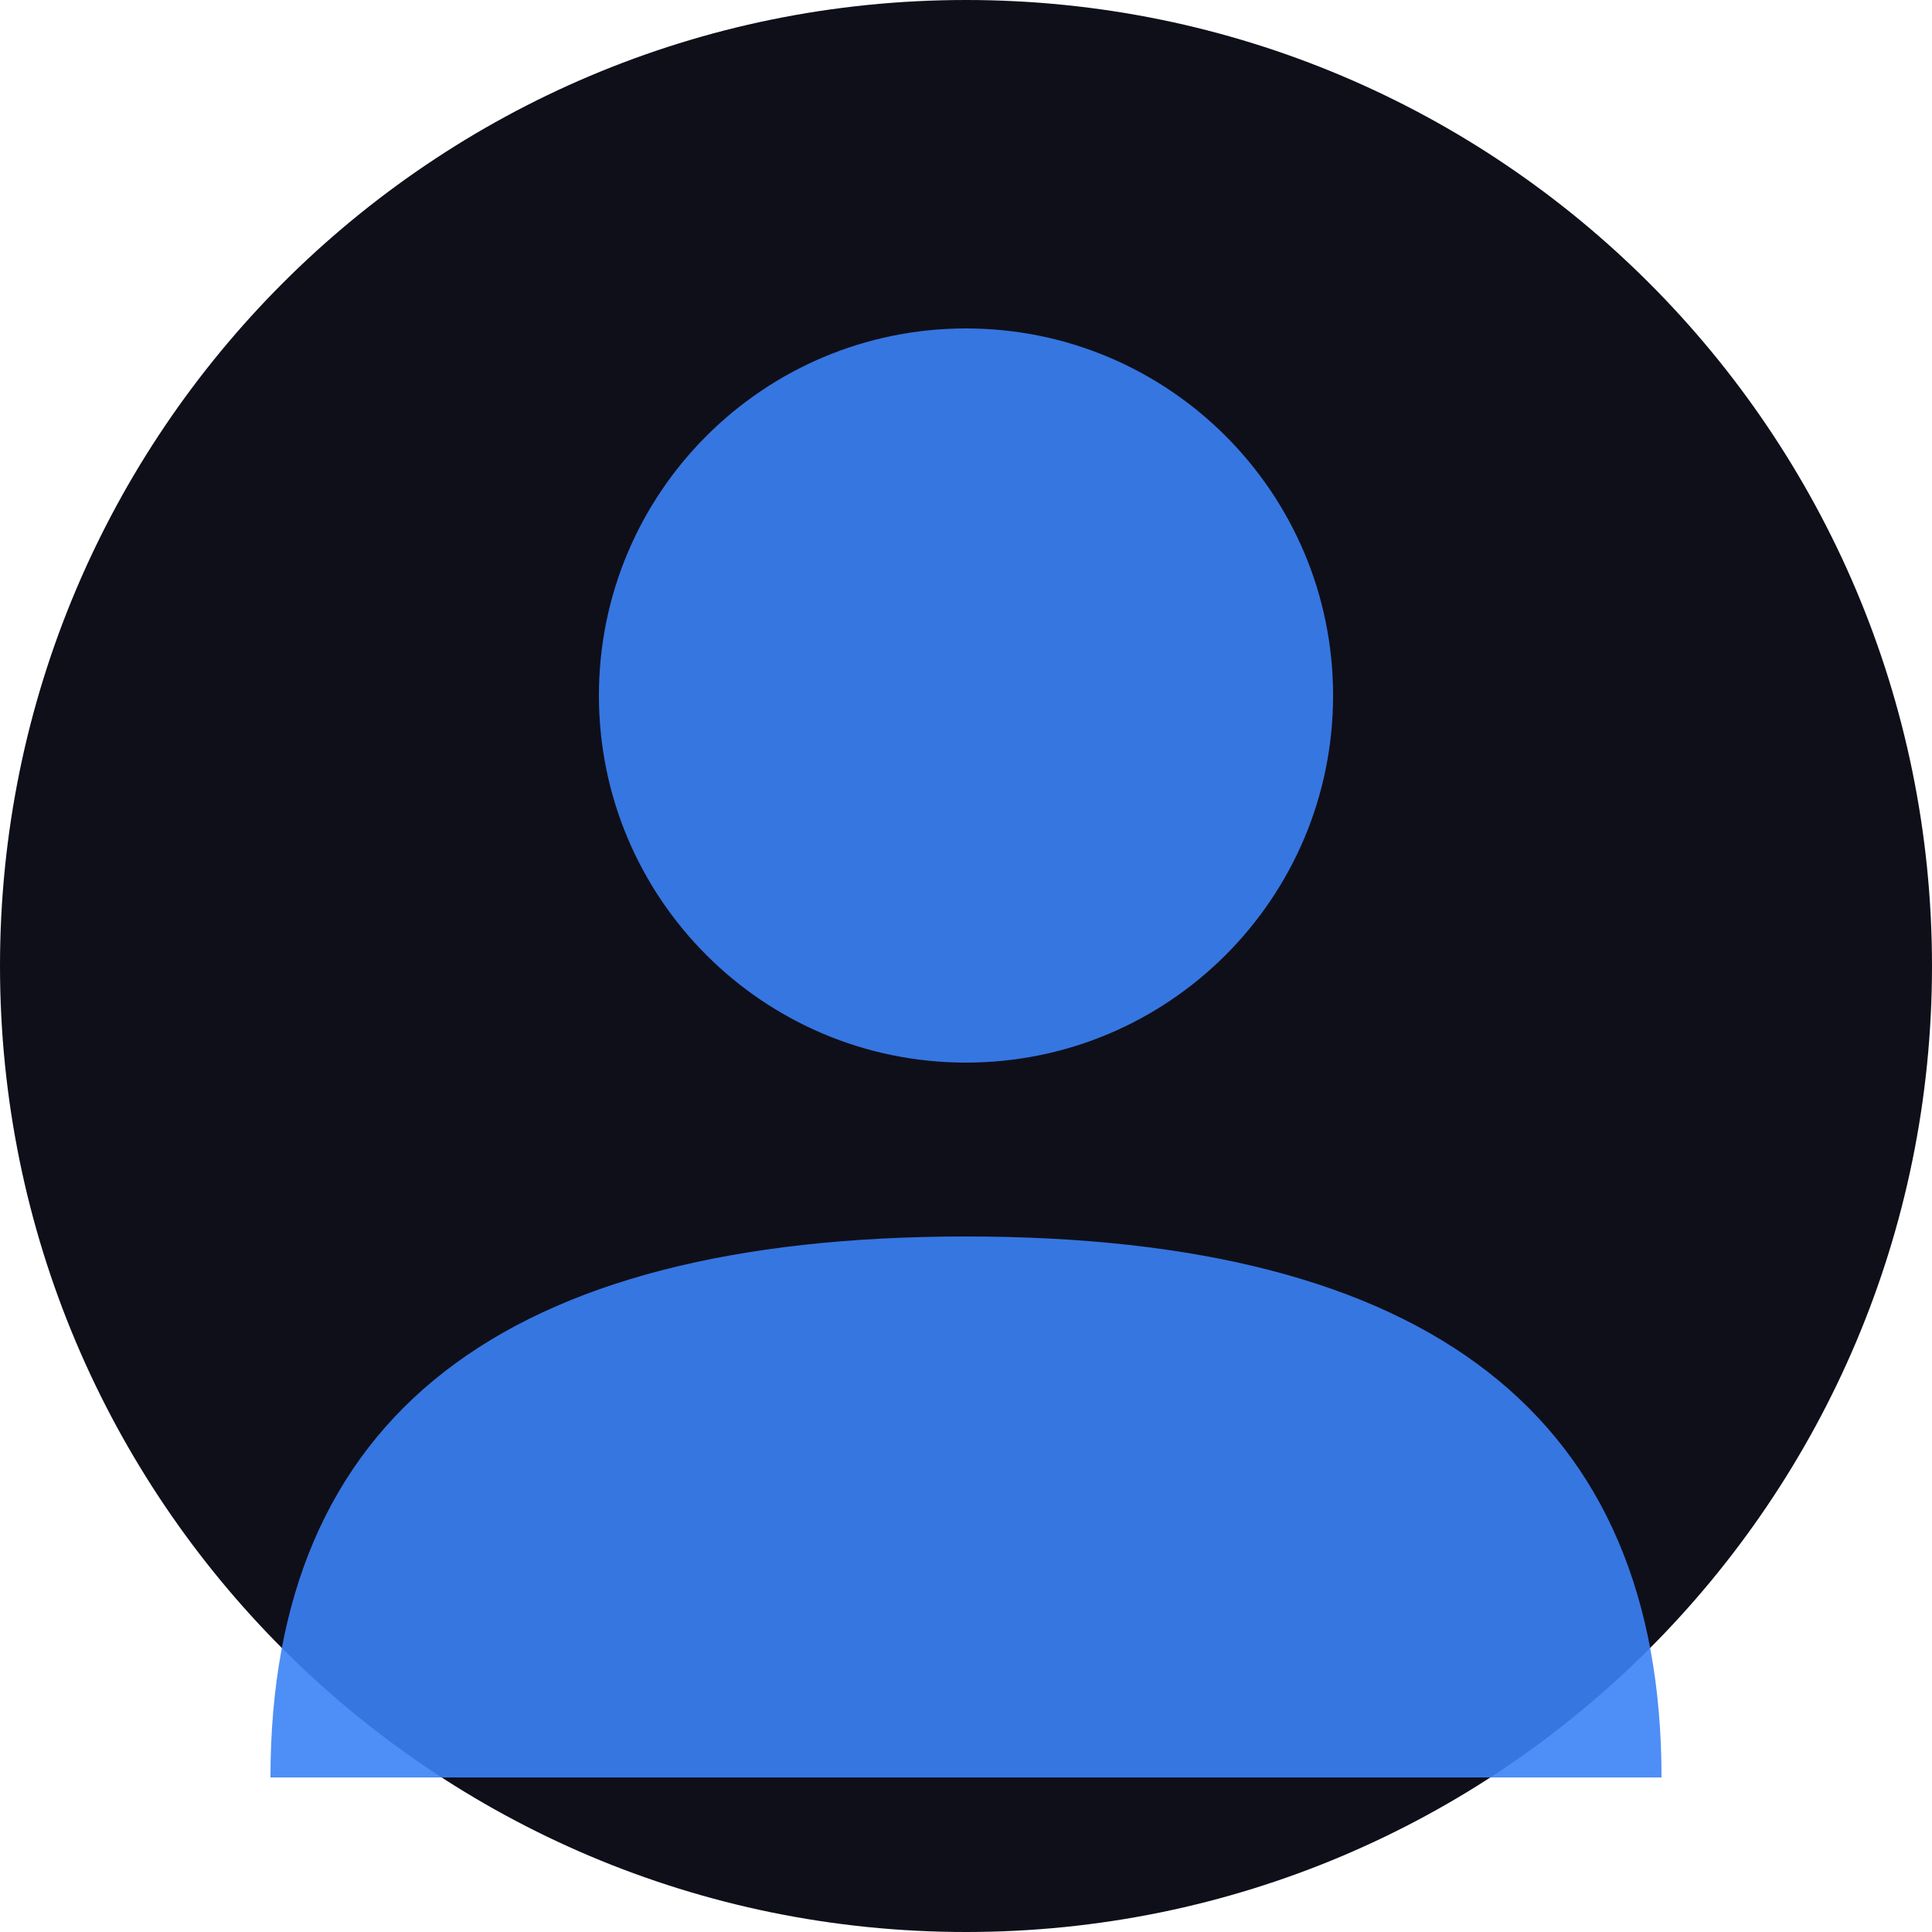
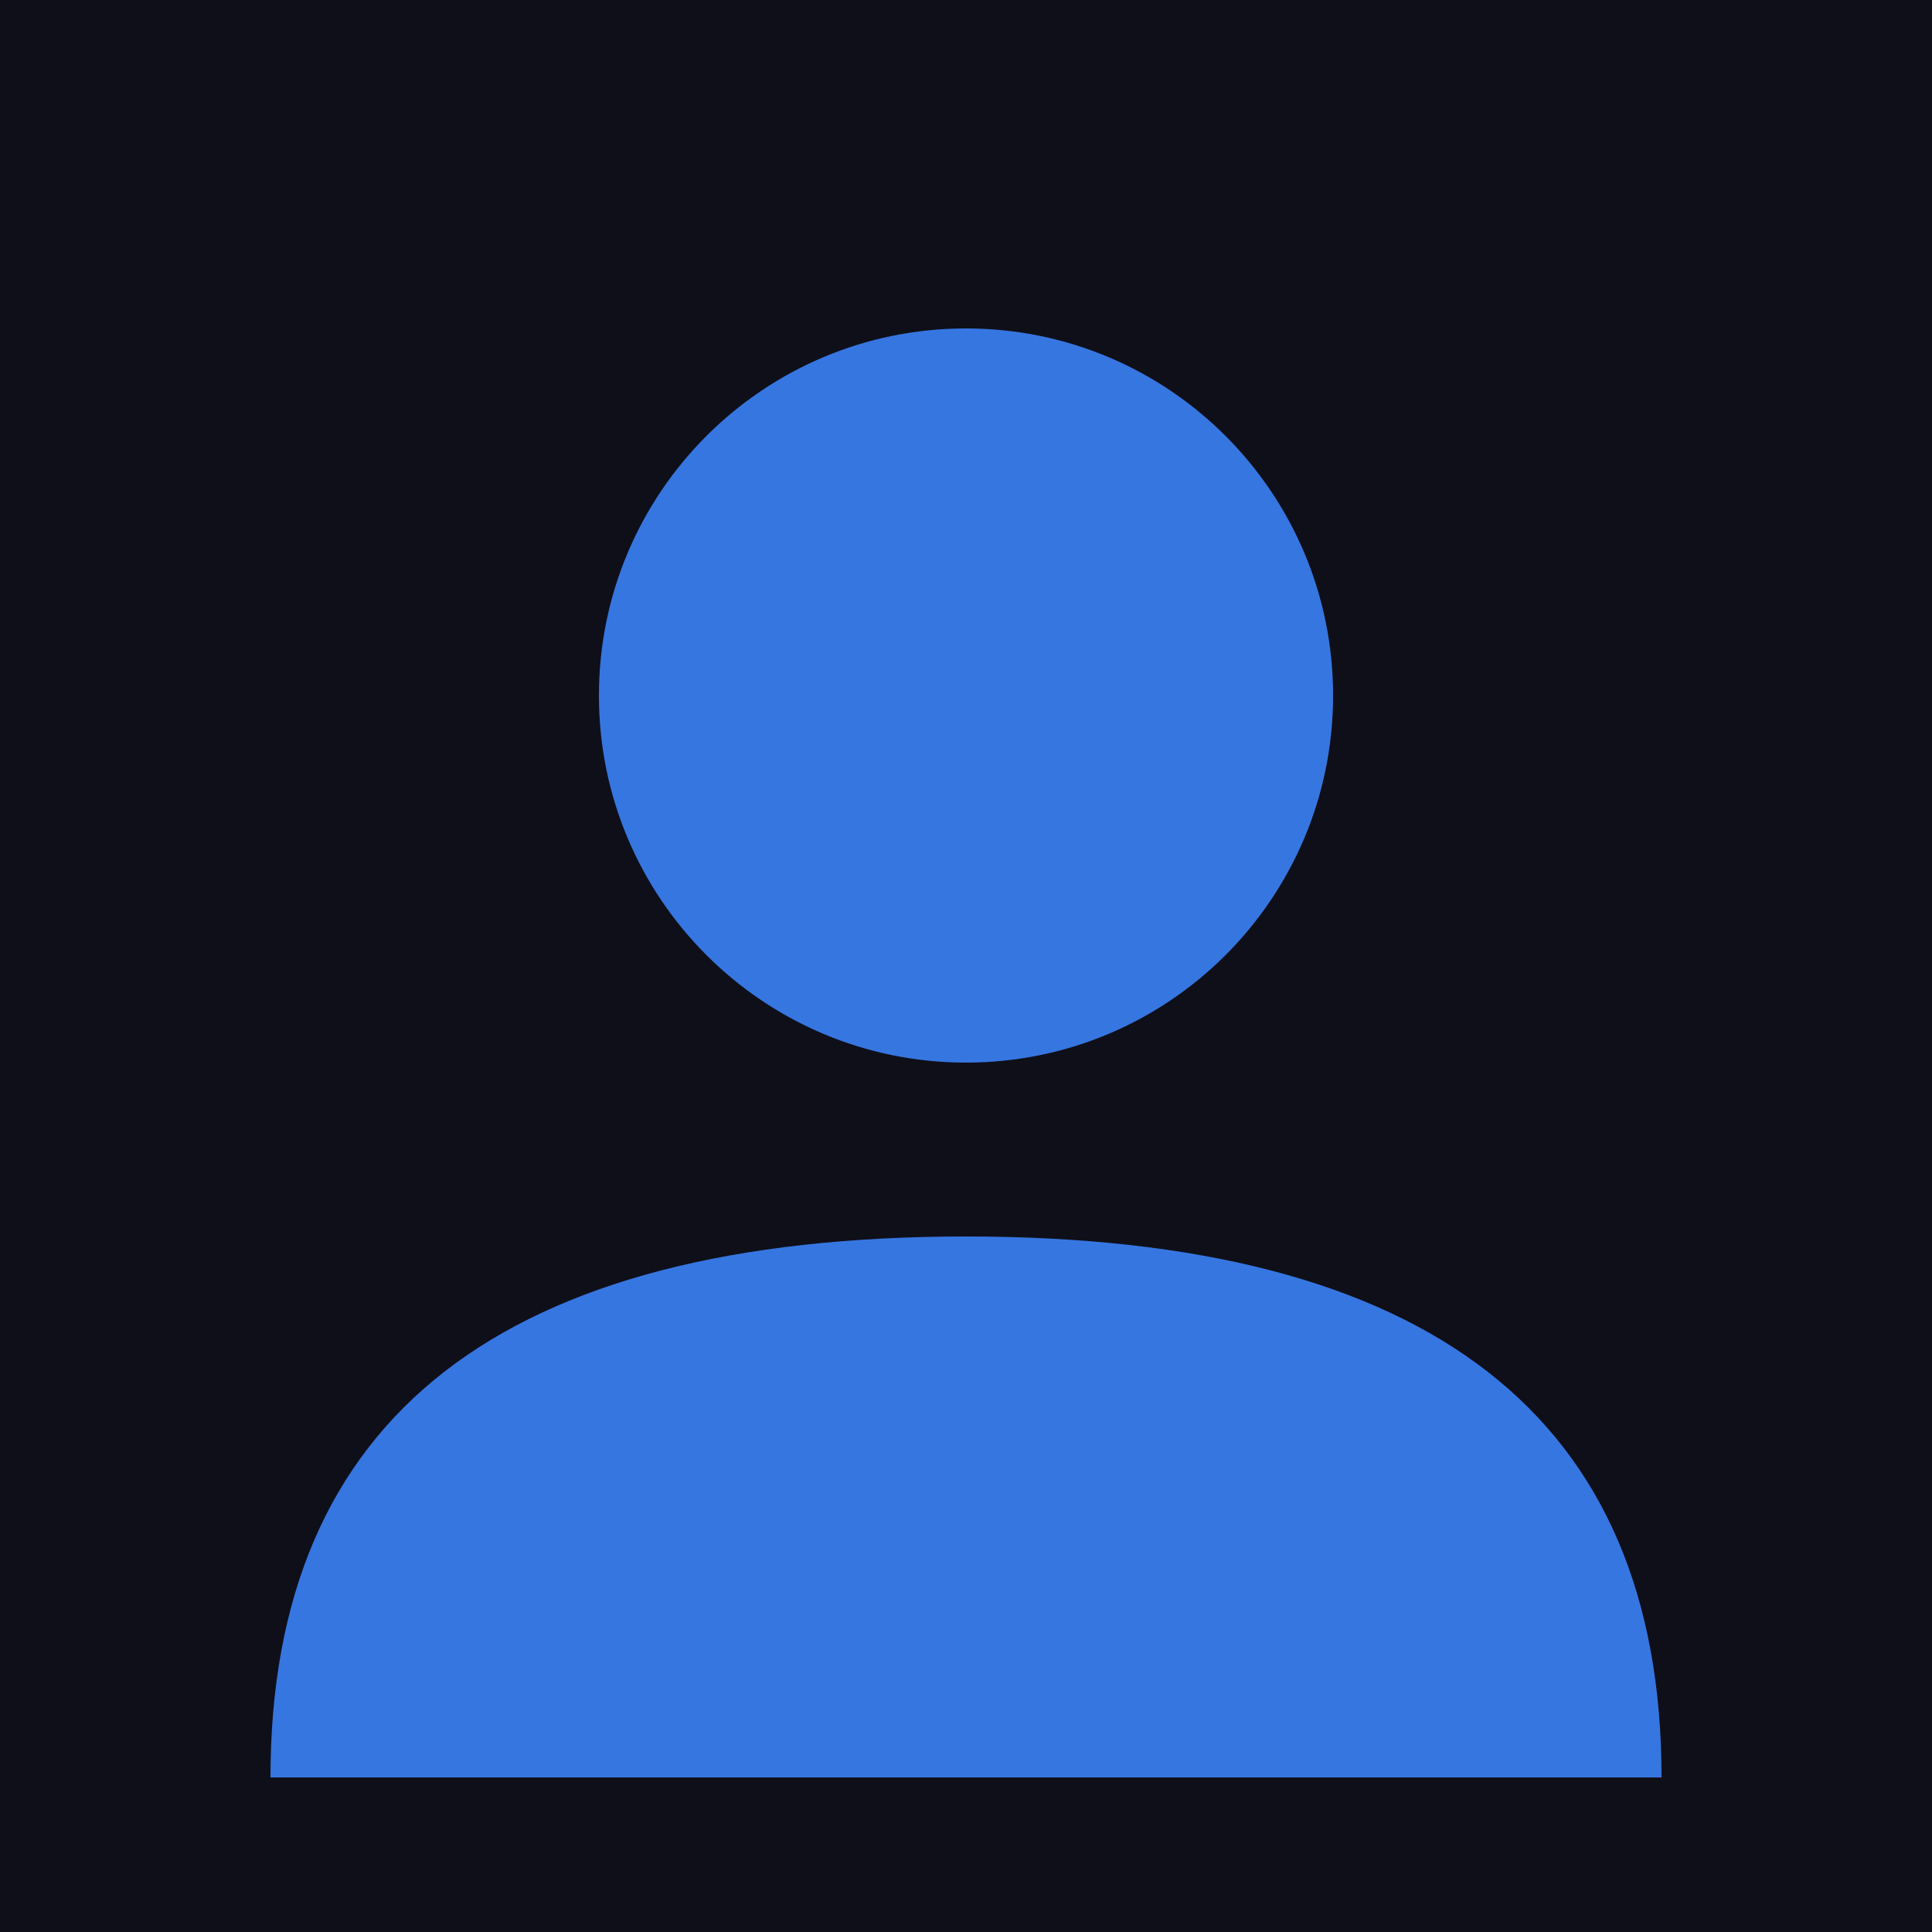
<svg xmlns="http://www.w3.org/2000/svg" viewBox="0 0 100 100" width="100" height="100">
-   <rect width="100" height="100" rx="50" fill="#0f0f1a" />
+   <rect width="100" height="100" rx="0" fill="#0f0f1a" />
  <circle cx="50" cy="36" r="19" fill="#3b82f6" opacity="0.9" />
  <path d="M14 92 Q14 64 50 64 Q86 64 86 92" fill="#3b82f6" opacity="0.9" />
</svg>
